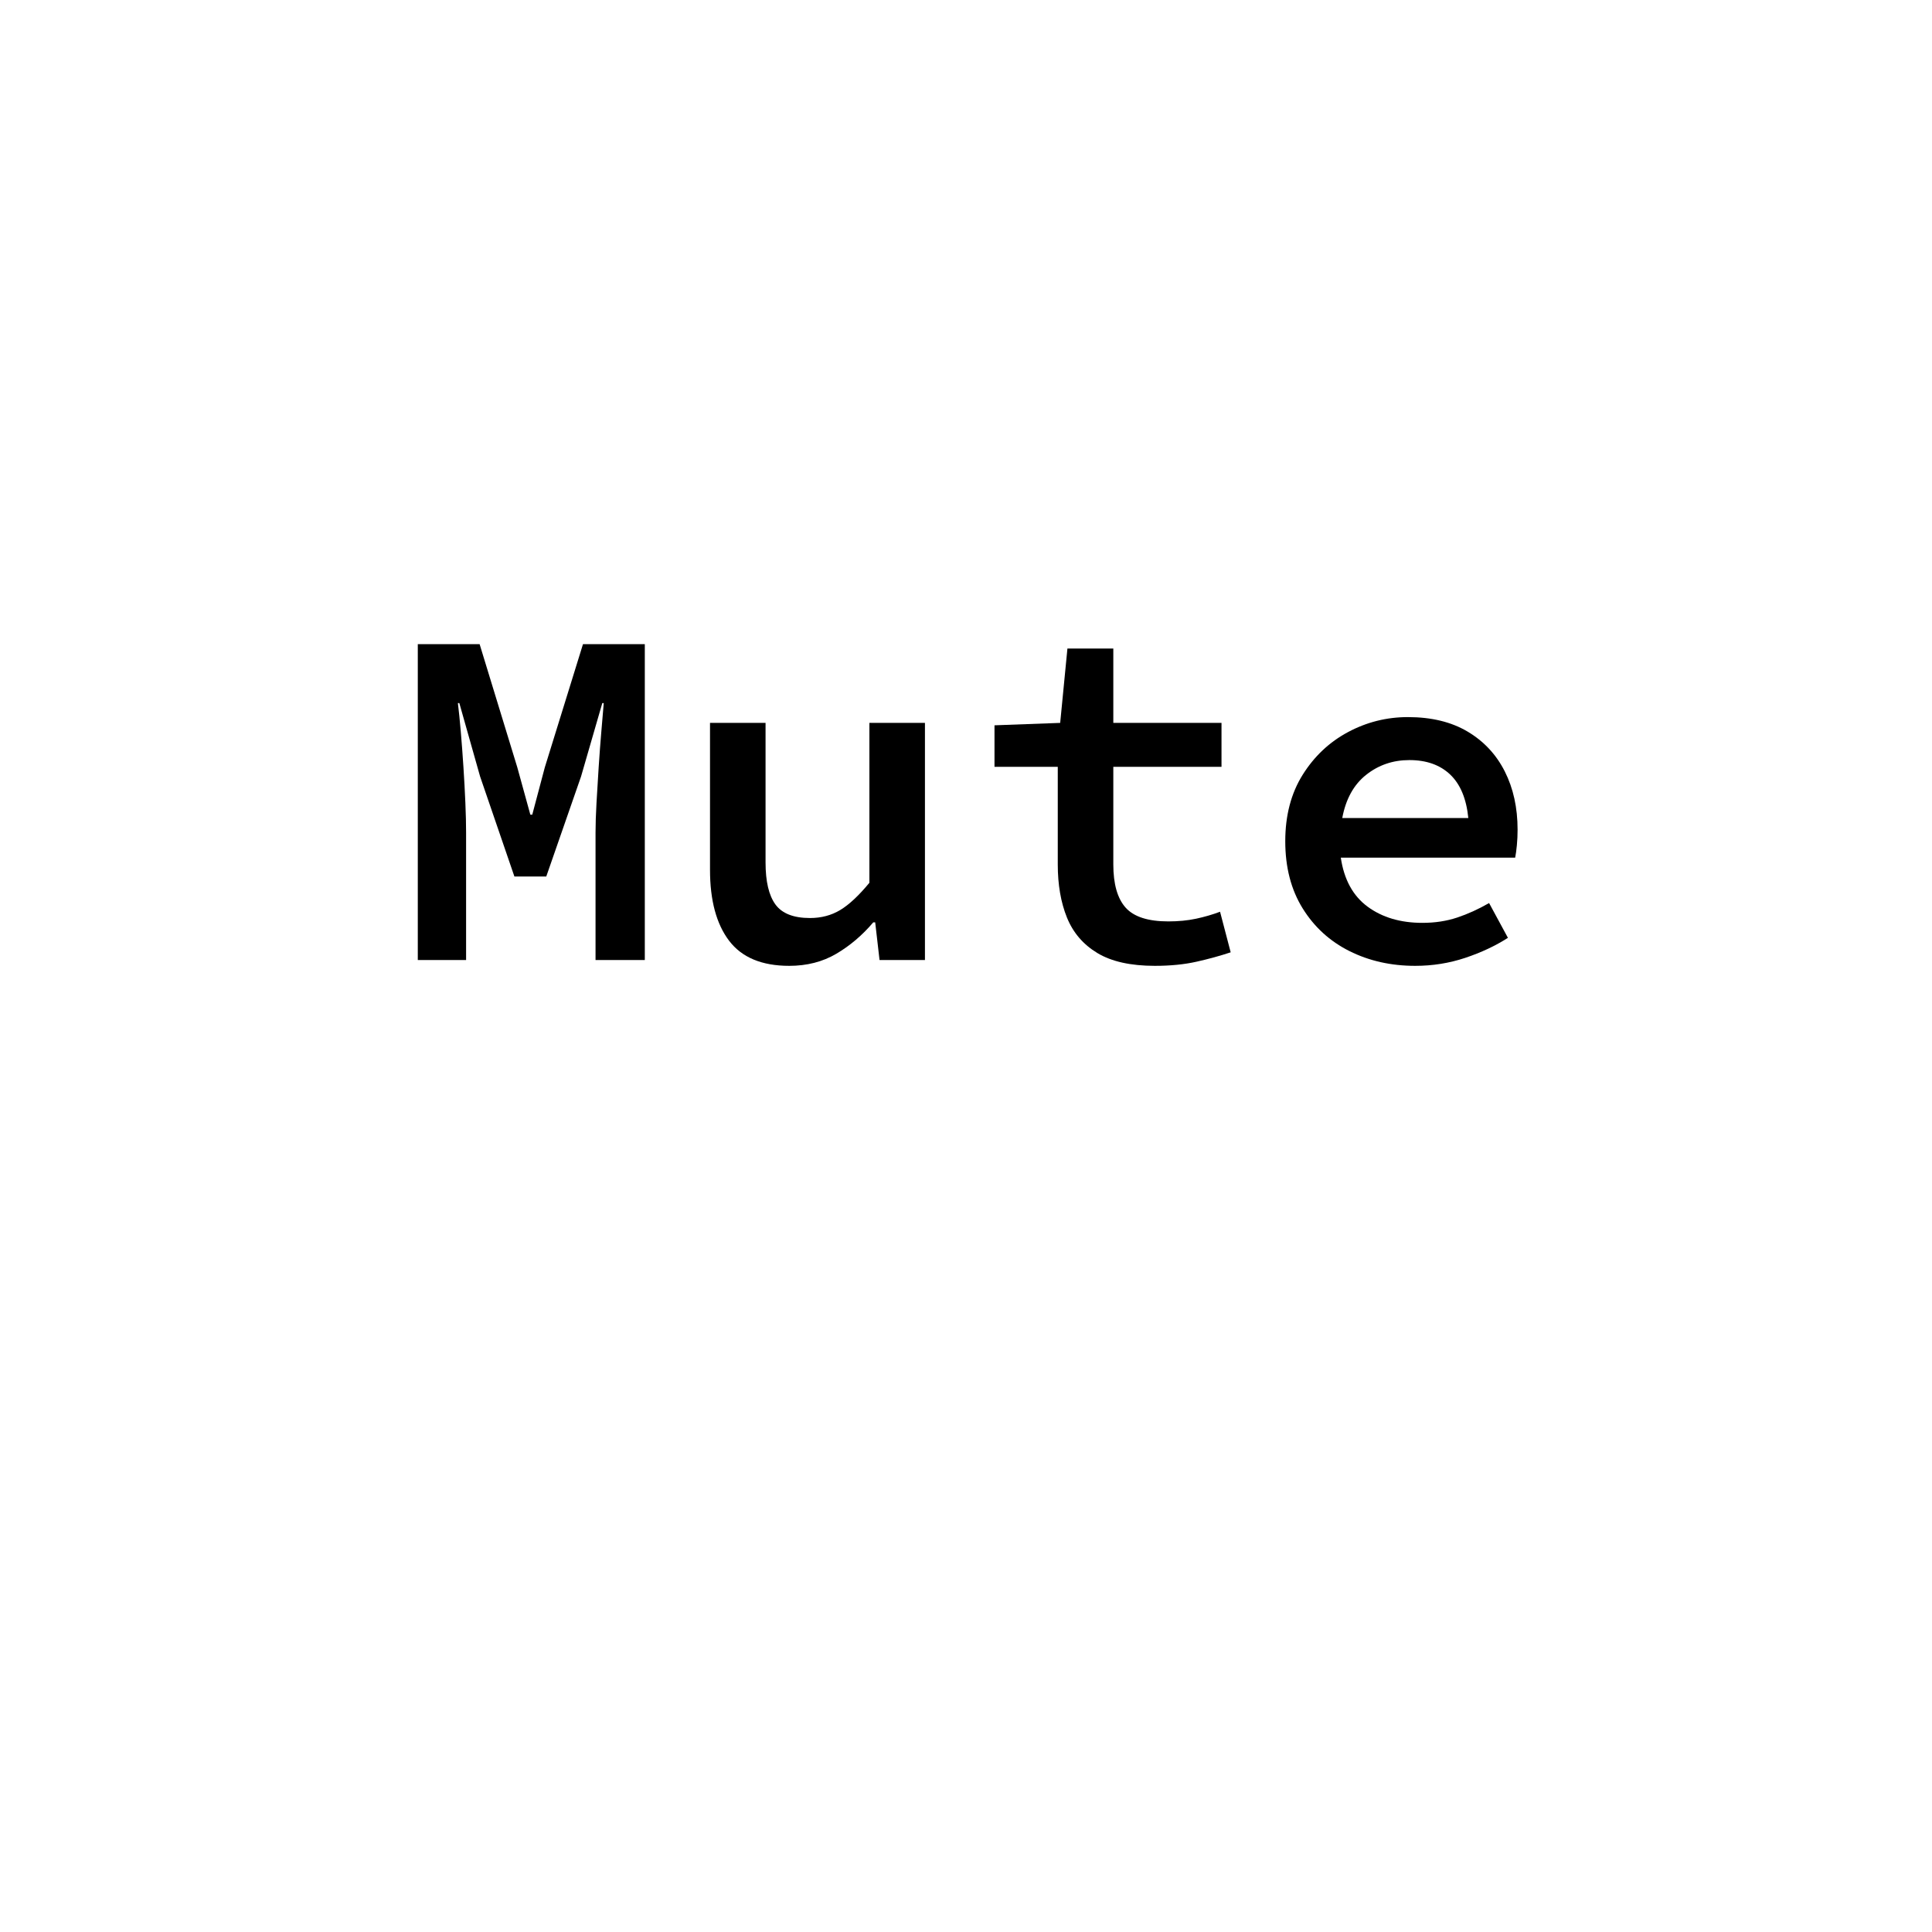
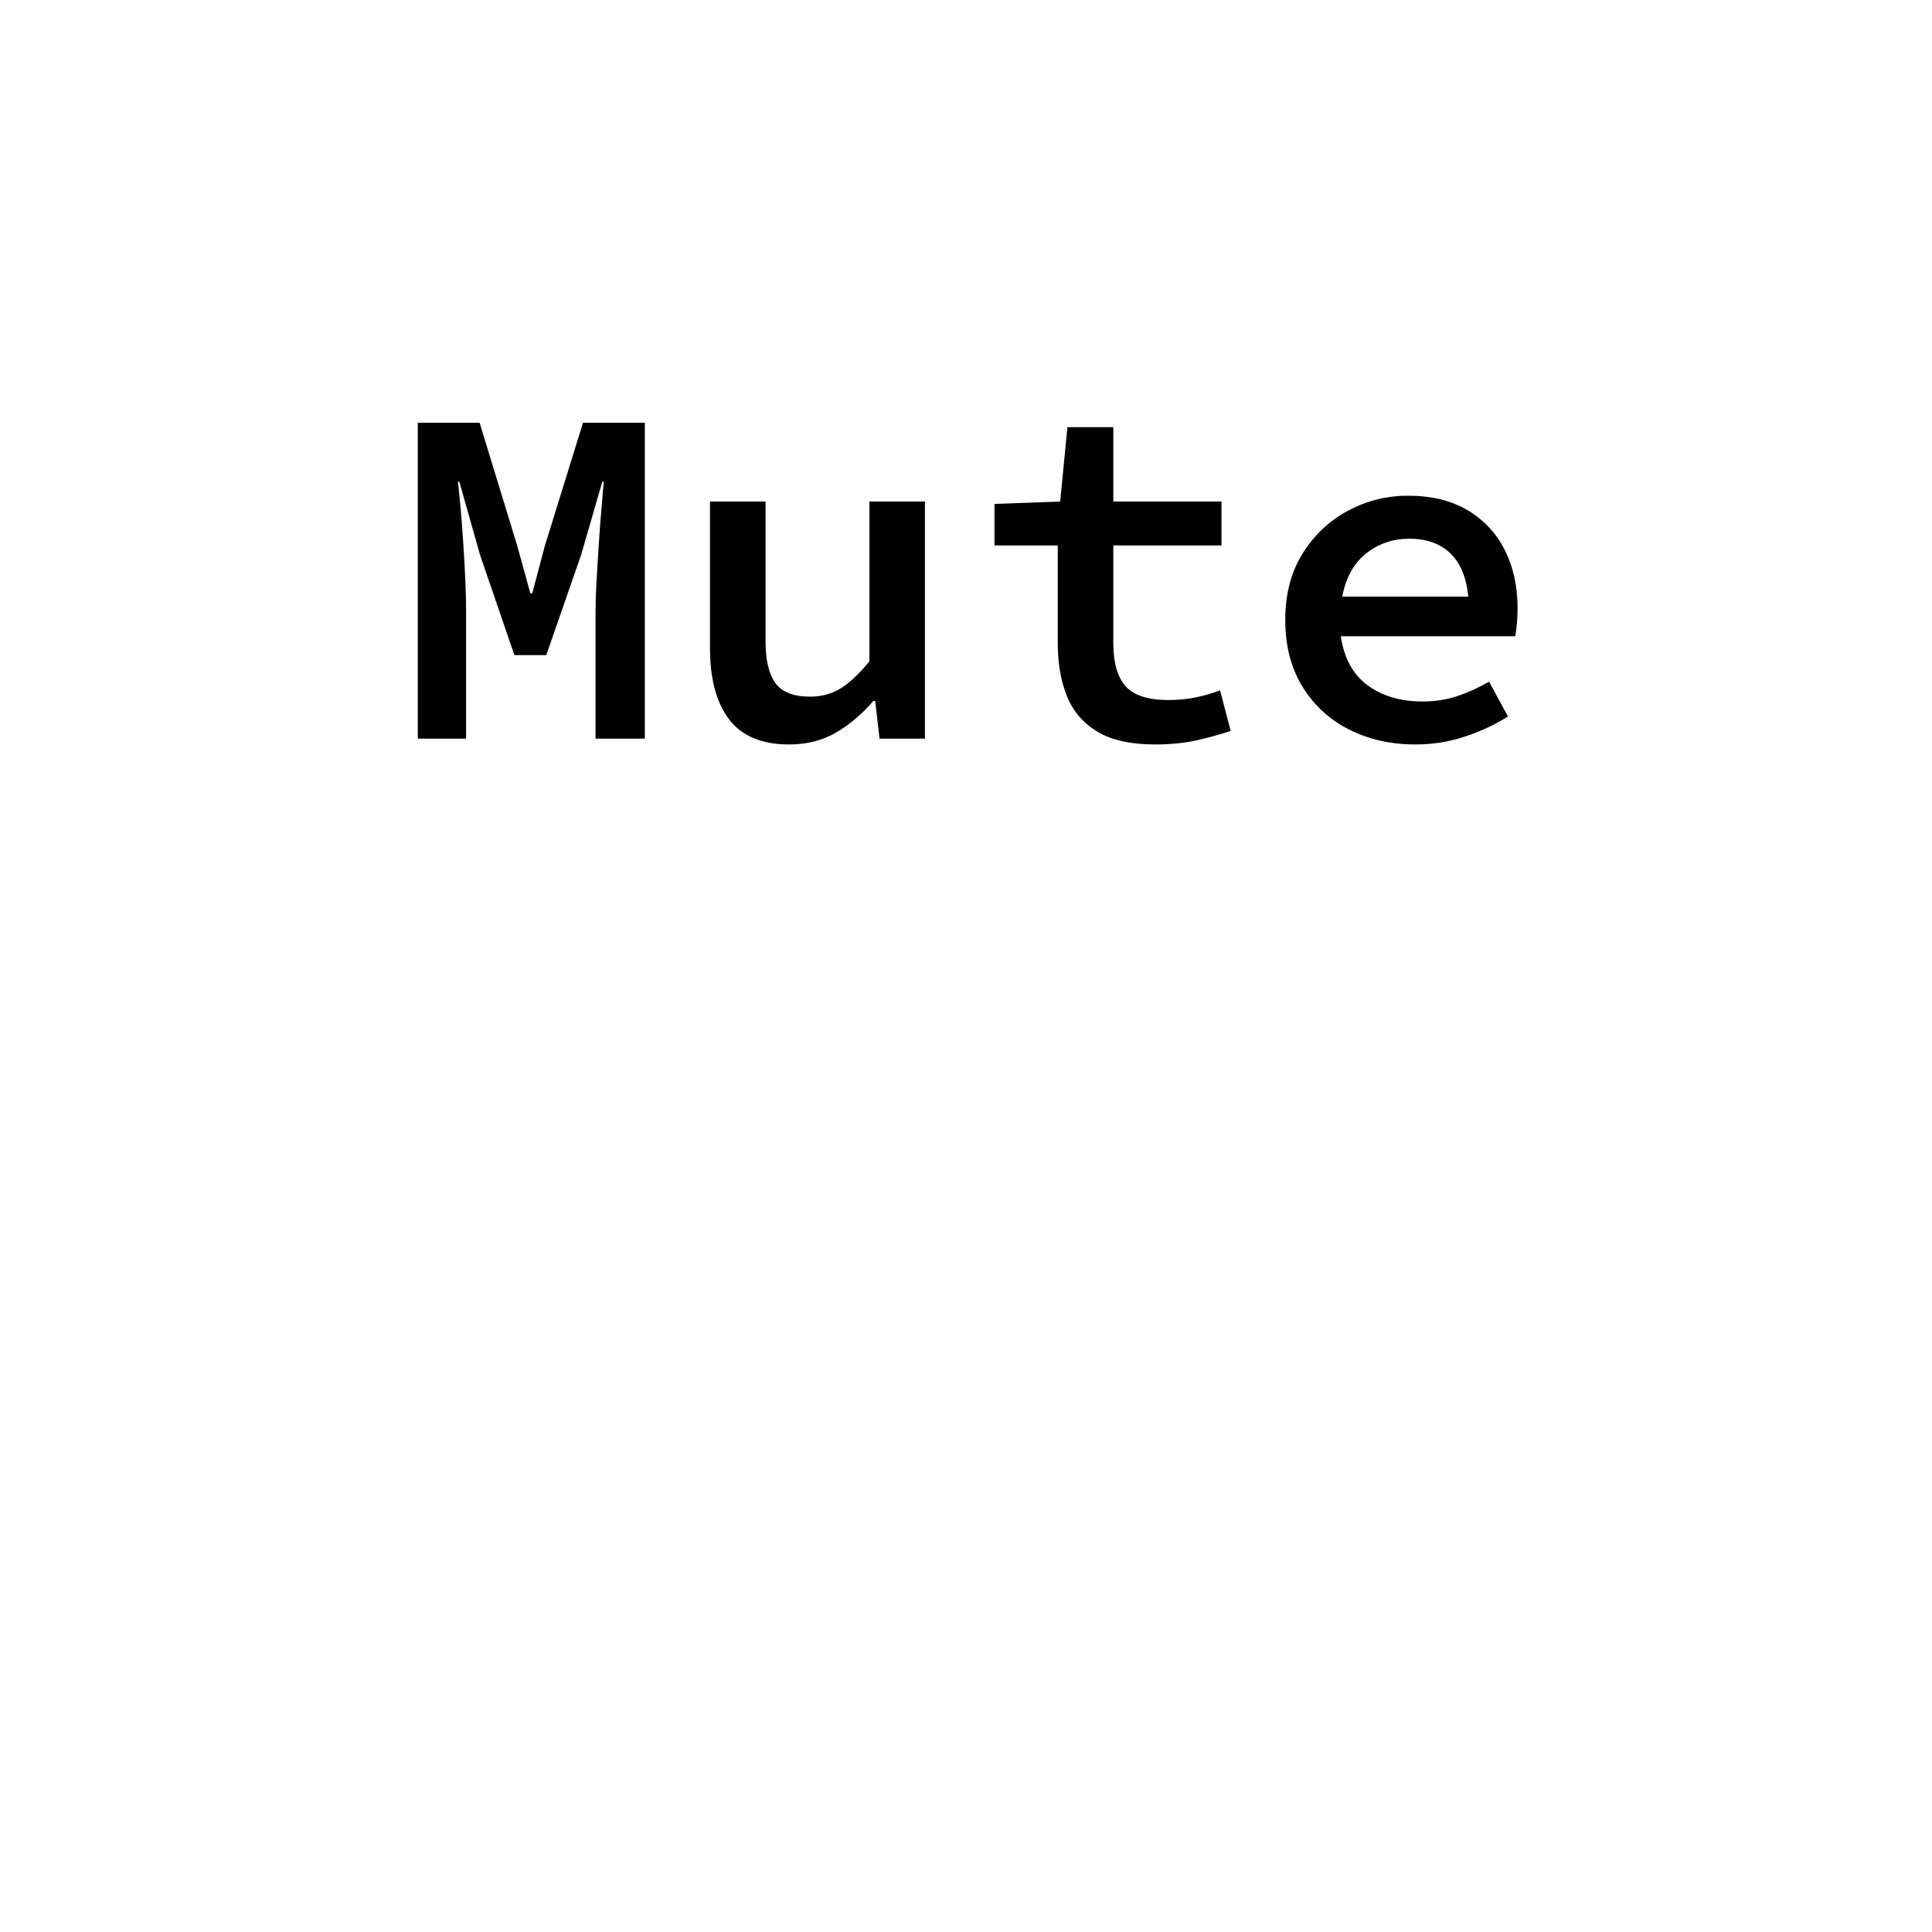
<svg xmlns="http://www.w3.org/2000/svg" width="14mm" height="14mm" viewBox="0 0 96 96">
-   <path d="M20.76 47.704V32.008H23.832L25.704 38.128L26.352 40.48H26.448L27.072 38.128L28.968 32.008H32.04V47.704H29.592V41.368Q29.592 40.744 29.64 39.892Q29.688 39.04 29.748 38.116Q29.808 37.192 29.88 36.352Q29.952 35.512 30 34.936H29.928L28.872 38.584L27.144 43.552H25.56L23.856 38.584L22.824 34.936H22.752Q22.824 35.512 22.896 36.352Q22.968 37.192 23.028 38.116Q23.088 39.04 23.124 39.892Q23.16 40.744 23.16 41.368V47.704Z" />
-   <path d="M39.216 47.992Q37.176 47.992 36.228 46.744Q35.28 45.496 35.28 43.216V35.92H38.04V42.856Q38.04 44.272 38.532 44.944Q39.024 45.616 40.248 45.616Q41.088 45.616 41.748 45.22Q42.408 44.824 43.2 43.864V35.92H45.96V47.704H43.704L43.488 45.832H43.392Q42.576 46.792 41.556 47.392Q40.536 47.992 39.216 47.992Z" />
-   <path d="M57.384 47.992Q55.584 47.992 54.528 47.356Q53.472 46.72 53.016 45.592Q52.56 44.464 52.56 42.952V38.104H49.416V36.04L52.68 35.92L53.04 32.224H55.32V35.92H60.696V38.104H55.32V42.952Q55.32 44.416 55.932 45.1Q56.544 45.784 58.056 45.784Q58.8 45.784 59.424 45.652Q60.048 45.52 60.624 45.304L61.152 47.32Q60.36 47.584 59.448 47.788Q58.536 47.992 57.384 47.992Z" />
-   <path d="M70.032 37.768Q68.808 37.768 67.884 38.5Q66.96 39.232 66.696 40.648H72.96Q72.816 39.208 72.06 38.488Q71.304 37.768 70.032 37.768ZM70.32 47.992Q68.52 47.992 67.056 47.26Q65.592 46.528 64.728 45.136Q63.864 43.744 63.864 41.8Q63.864 39.88 64.728 38.5Q65.592 37.12 66.984 36.376Q68.376 35.632 69.96 35.632Q71.712 35.632 72.924 36.352Q74.136 37.072 74.772 38.332Q75.408 39.592 75.408 41.224Q75.408 41.632 75.372 42.004Q75.336 42.376 75.288 42.616H66.624Q66.864 44.248 67.956 45.052Q69.048 45.856 70.68 45.856Q71.616 45.856 72.408 45.592Q73.2 45.328 73.992 44.872L74.928 46.6Q73.992 47.2 72.804 47.596Q71.616 47.992 70.32 47.992Z" />
+   <path d="M20.76 36.704V21.008H23.832L25.704 27.128L26.352 29.48H26.448L27.072 27.128L28.968 21.008H32.04V36.704H29.592V30.368Q29.592 29.744 29.64 28.892Q29.688 28.04 29.748 27.116Q29.808 26.192 29.88 25.352Q29.952 24.512 30 23.936H29.928L28.872 27.584L27.144 32.552H25.56L23.856 27.584L22.824 23.936H22.752Q22.824 24.512 22.896 25.352Q22.968 26.192 23.028 27.116Q23.088 28.04 23.124 28.892Q23.16 29.744 23.16 30.368V36.704Z" />
+   <path d="M39.216 36.992Q37.176 36.992 36.228 35.744Q35.28 34.496 35.28 32.216V24.92H38.04V31.856Q38.04 33.272 38.532 33.944Q39.024 34.616 40.248 34.616Q41.088 34.616 41.748 34.22Q42.408 33.824 43.2 32.864V24.92H45.96V36.704H43.704L43.488 34.832H43.392Q42.576 35.792 41.556 36.392Q40.536 36.992 39.216 36.992Z" />
+   <path d="M57.384 36.992Q55.584 36.992 54.528 36.356Q53.472 35.72 53.016 34.592Q52.56 33.464 52.56 31.952V27.104H49.416V25.04L52.68 24.92L53.04 21.224H55.32V24.92H60.696V27.104H55.32V31.952Q55.32 33.416 55.932 34.1Q56.544 34.784 58.056 34.784Q58.8 34.784 59.424 34.652Q60.048 34.52 60.624 34.304L61.152 36.32Q60.36 36.584 59.448 36.788Q58.536 36.992 57.384 36.992Z" />
+   <path d="M70.032 26.768Q68.808 26.768 67.884 27.5Q66.96 28.232 66.696 29.648H72.96Q72.816 28.208 72.06 27.488Q71.304 26.768 70.032 26.768ZM70.32 36.992Q68.52 36.992 67.056 36.26Q65.592 35.528 64.728 34.136Q63.864 32.744 63.864 30.8Q63.864 28.88 64.728 27.5Q65.592 26.12 66.984 25.376Q68.376 24.632 69.96 24.632Q71.712 24.632 72.924 25.352Q74.136 26.072 74.772 27.332Q75.408 28.592 75.408 30.224Q75.408 30.632 75.372 31.004Q75.336 31.376 75.288 31.616H66.624Q66.864 33.248 67.956 34.052Q69.048 34.856 70.68 34.856Q71.616 34.856 72.408 34.592Q73.2 34.328 73.992 33.872L74.928 35.6Q73.992 36.2 72.804 36.596Q71.616 36.992 70.32 36.992Z" />
</svg>
